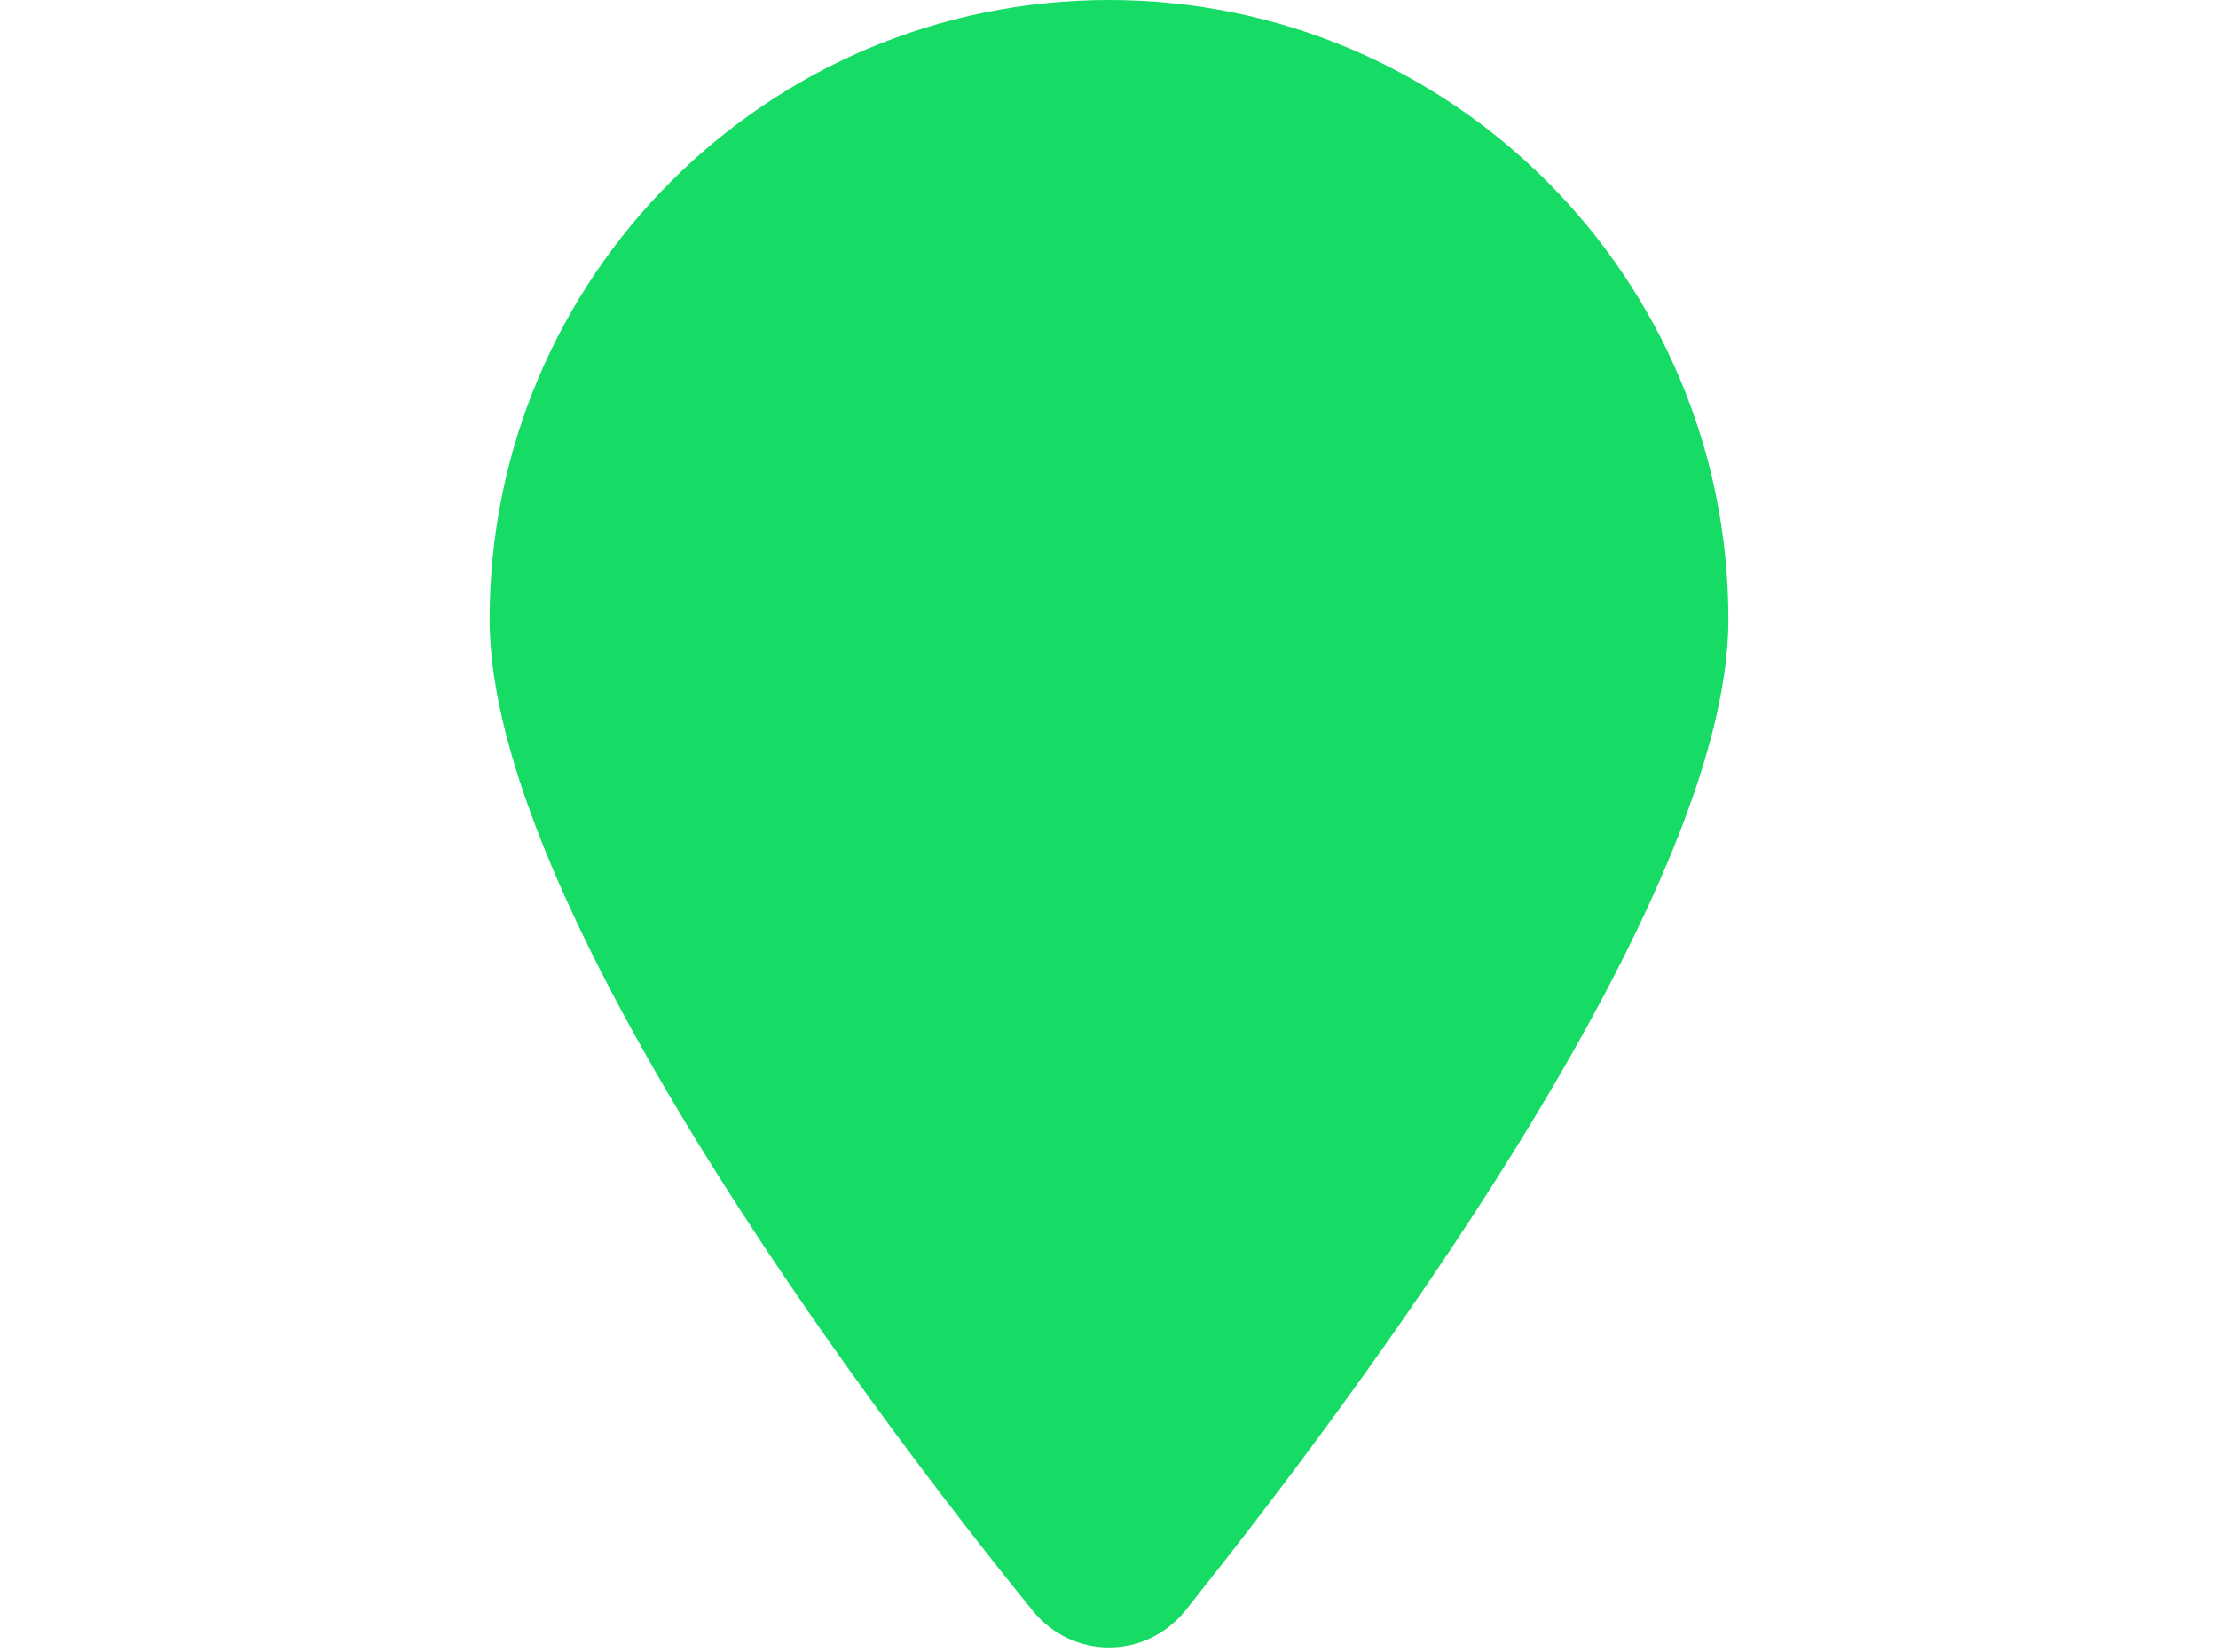
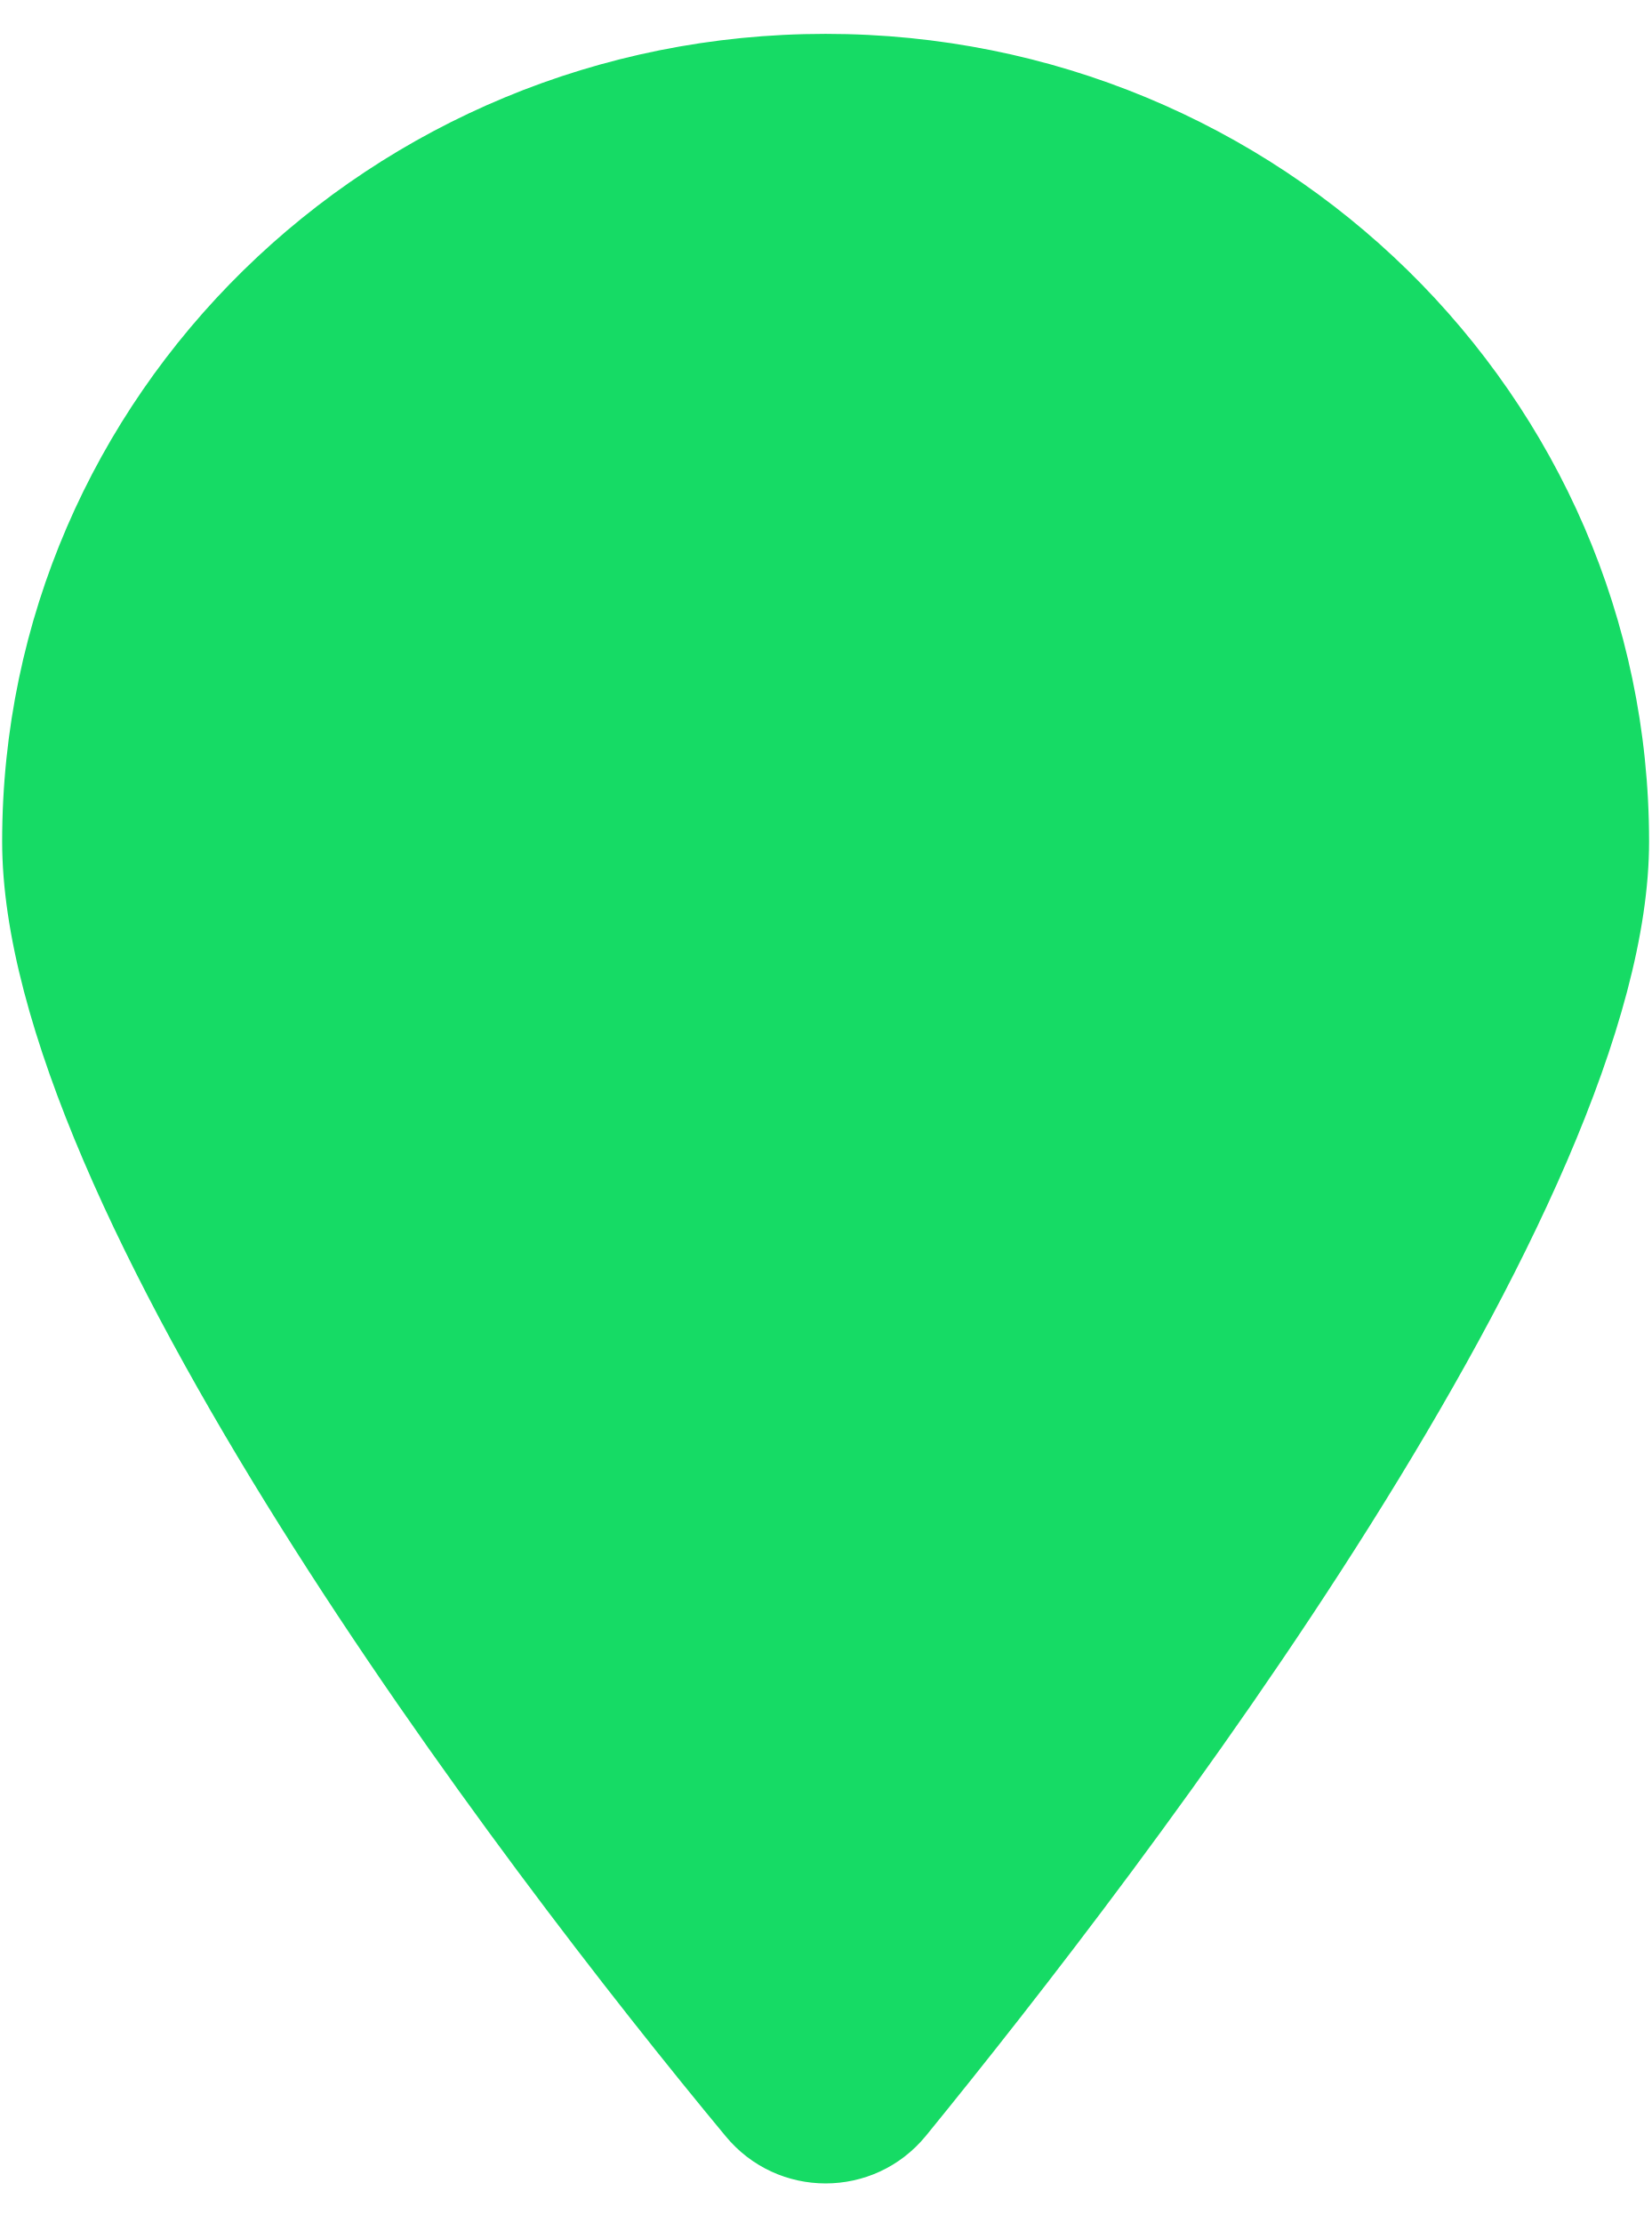
- <svg xmlns="http://www.w3.org/2000/svg" id="body_1" width="47" height="35">
-   <g transform="matrix(0.06835938 0 0 0.06835938 10.375 -0)">
-     <path d="M384 192C 384 279.4 267 435 215.7 499.2C 203.4 514.5 180.6 514.5 168.3 499.2C 116.1 435 0 279.4 0 192C 0 85.96 85.96 0 192 0C 298 0 384 85.96 384 192z" stroke="none" fill="#16DB65" fill-rule="nonzero" />
+ <svg xmlns="http://www.w3.org/2000/svg" width="26px" height="35px" viewBox="0 0 26 34" version="1.1">
+   <g id="surface1">
+     <path style="fill-rule:nonzero;fill:rgb(8.627%,85.882%,39.608%);fill-opacity:1;stroke-width:1;stroke-linecap:butt;stroke-linejoin:miter;stroke:rgb(100%,100%,100%);stroke-opacity:1;stroke-miterlimit:4;" d="M 384 192 C 384 279.412 267 435 215.712 499.176 C 203.423 514.471 180.577 514.471 168.288 499.176 C 116.077 435 0 279.412 0 192 C 0 85.941 85.962 0 192 0 C 297.981 0 384 85.941 384 192 Z M 384 192 " transform="matrix(0.0677083,0,0,0.0664062,0,0)" />
  </g>
</svg>
